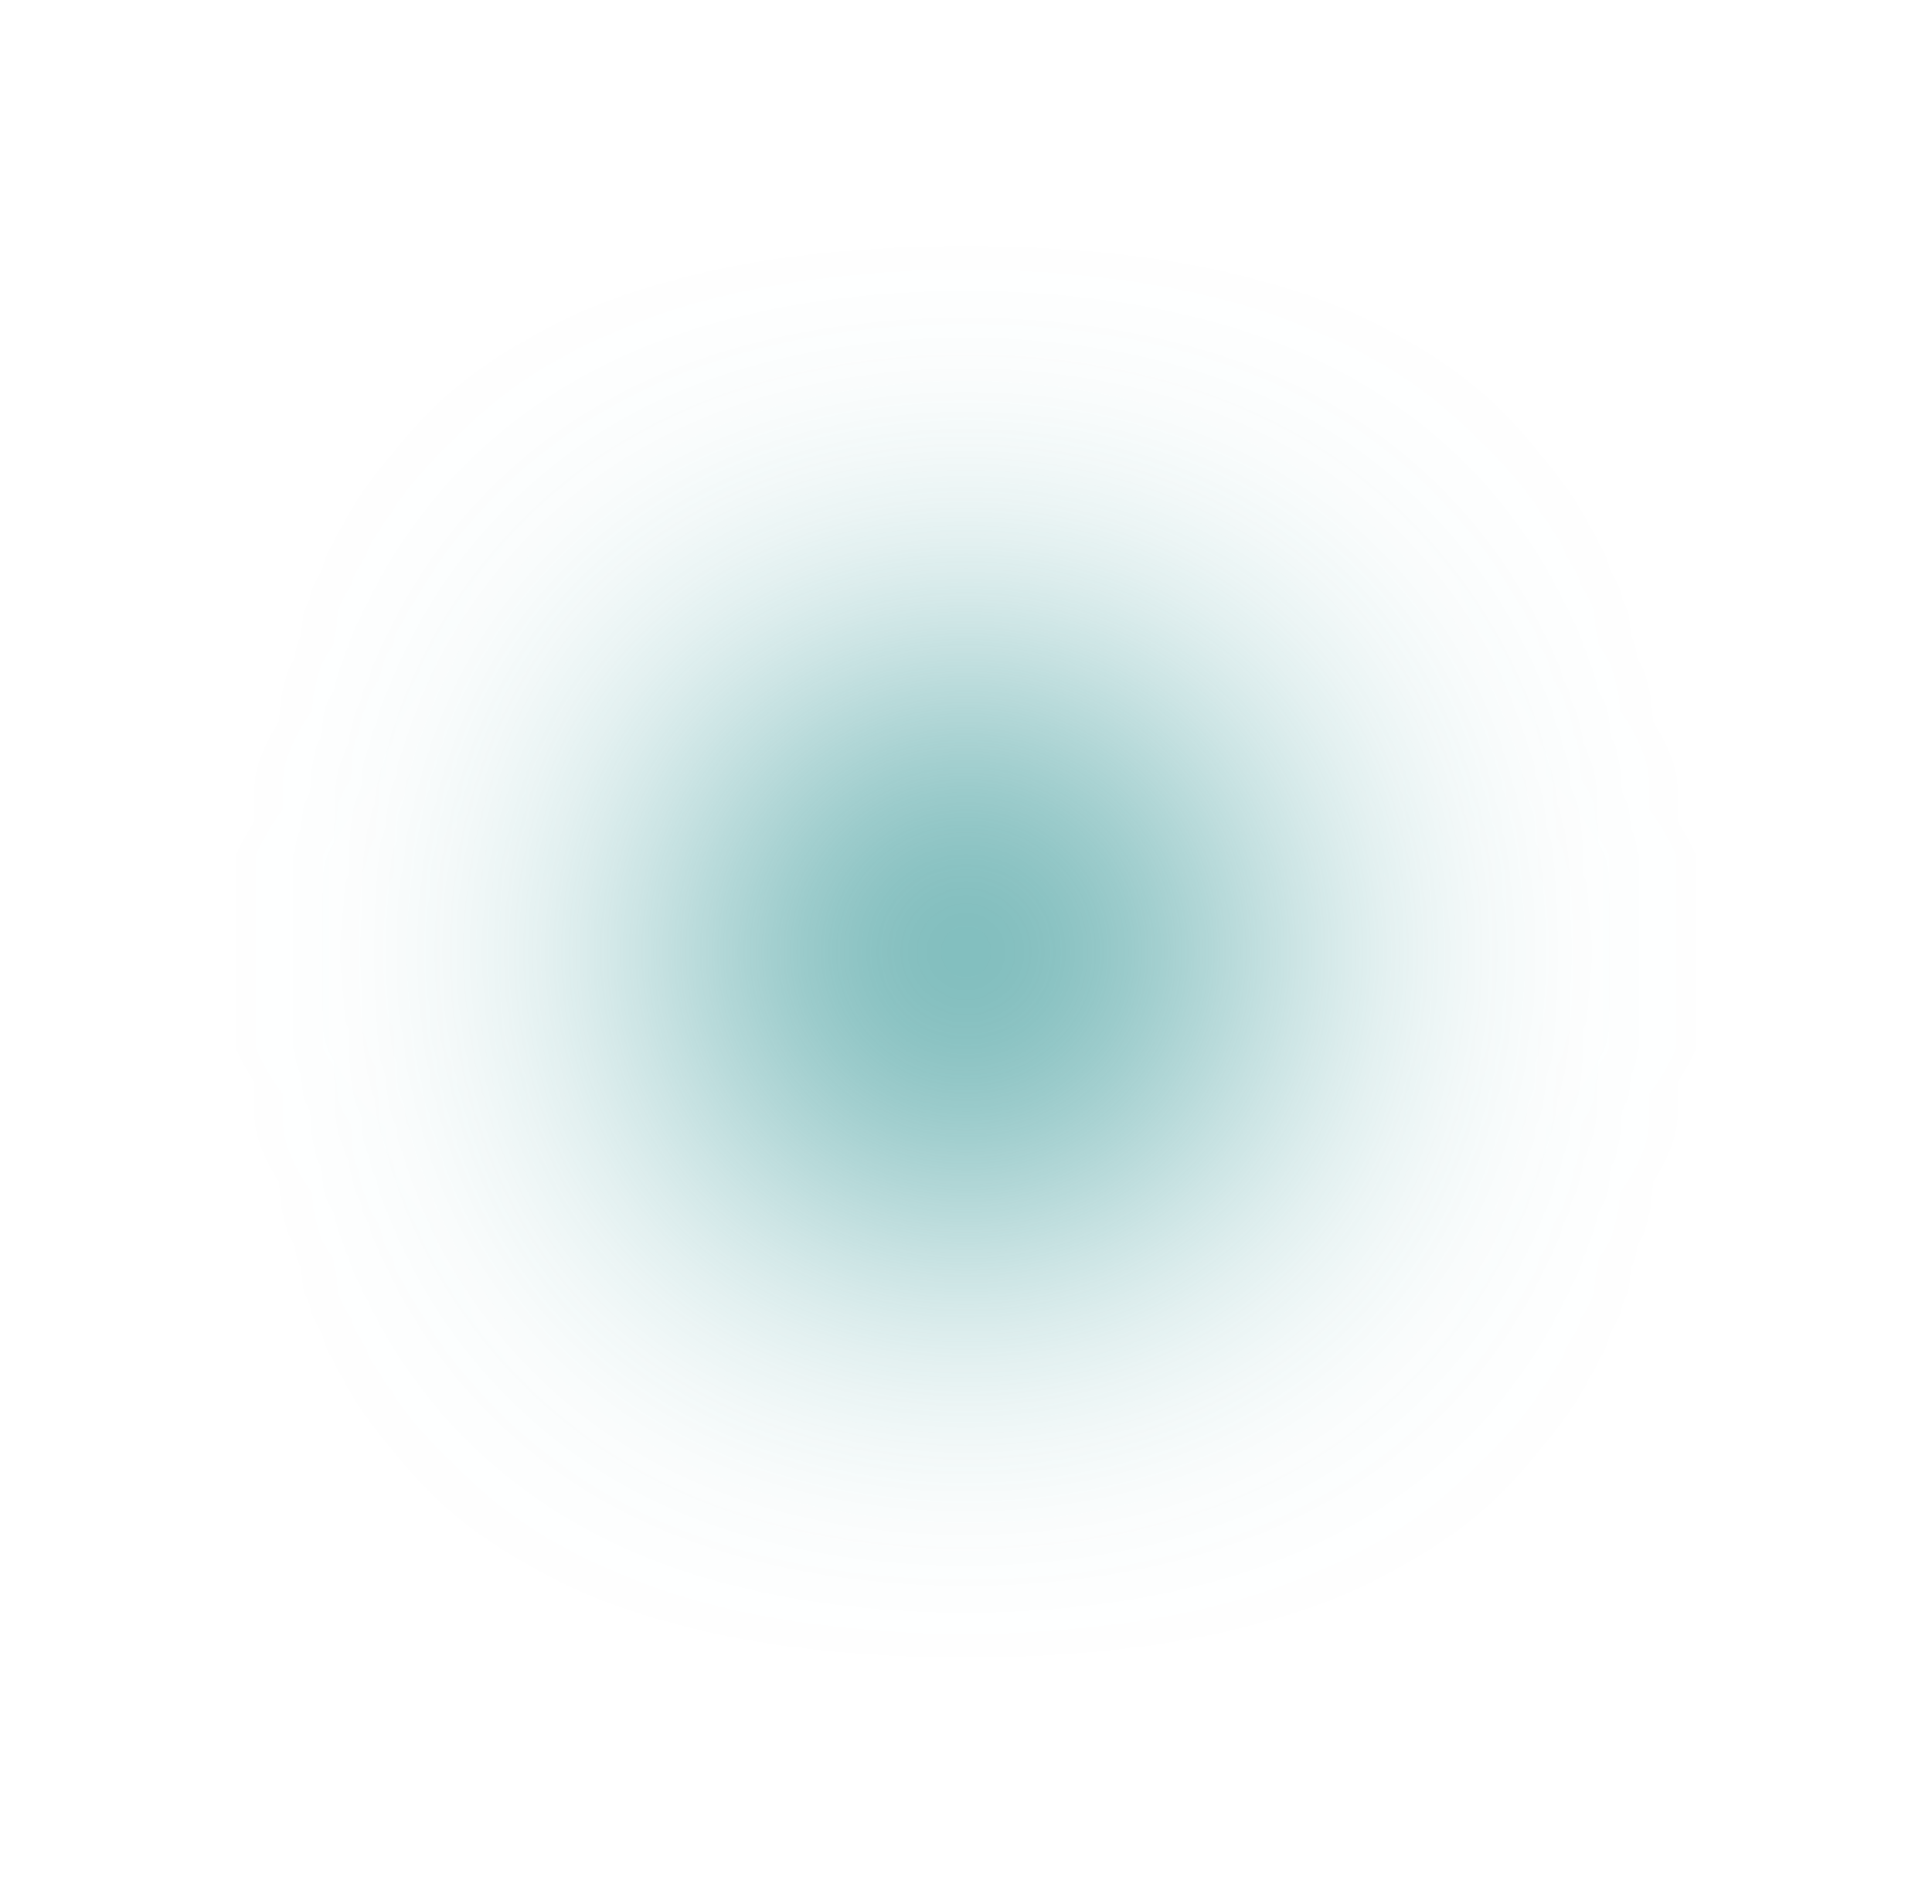
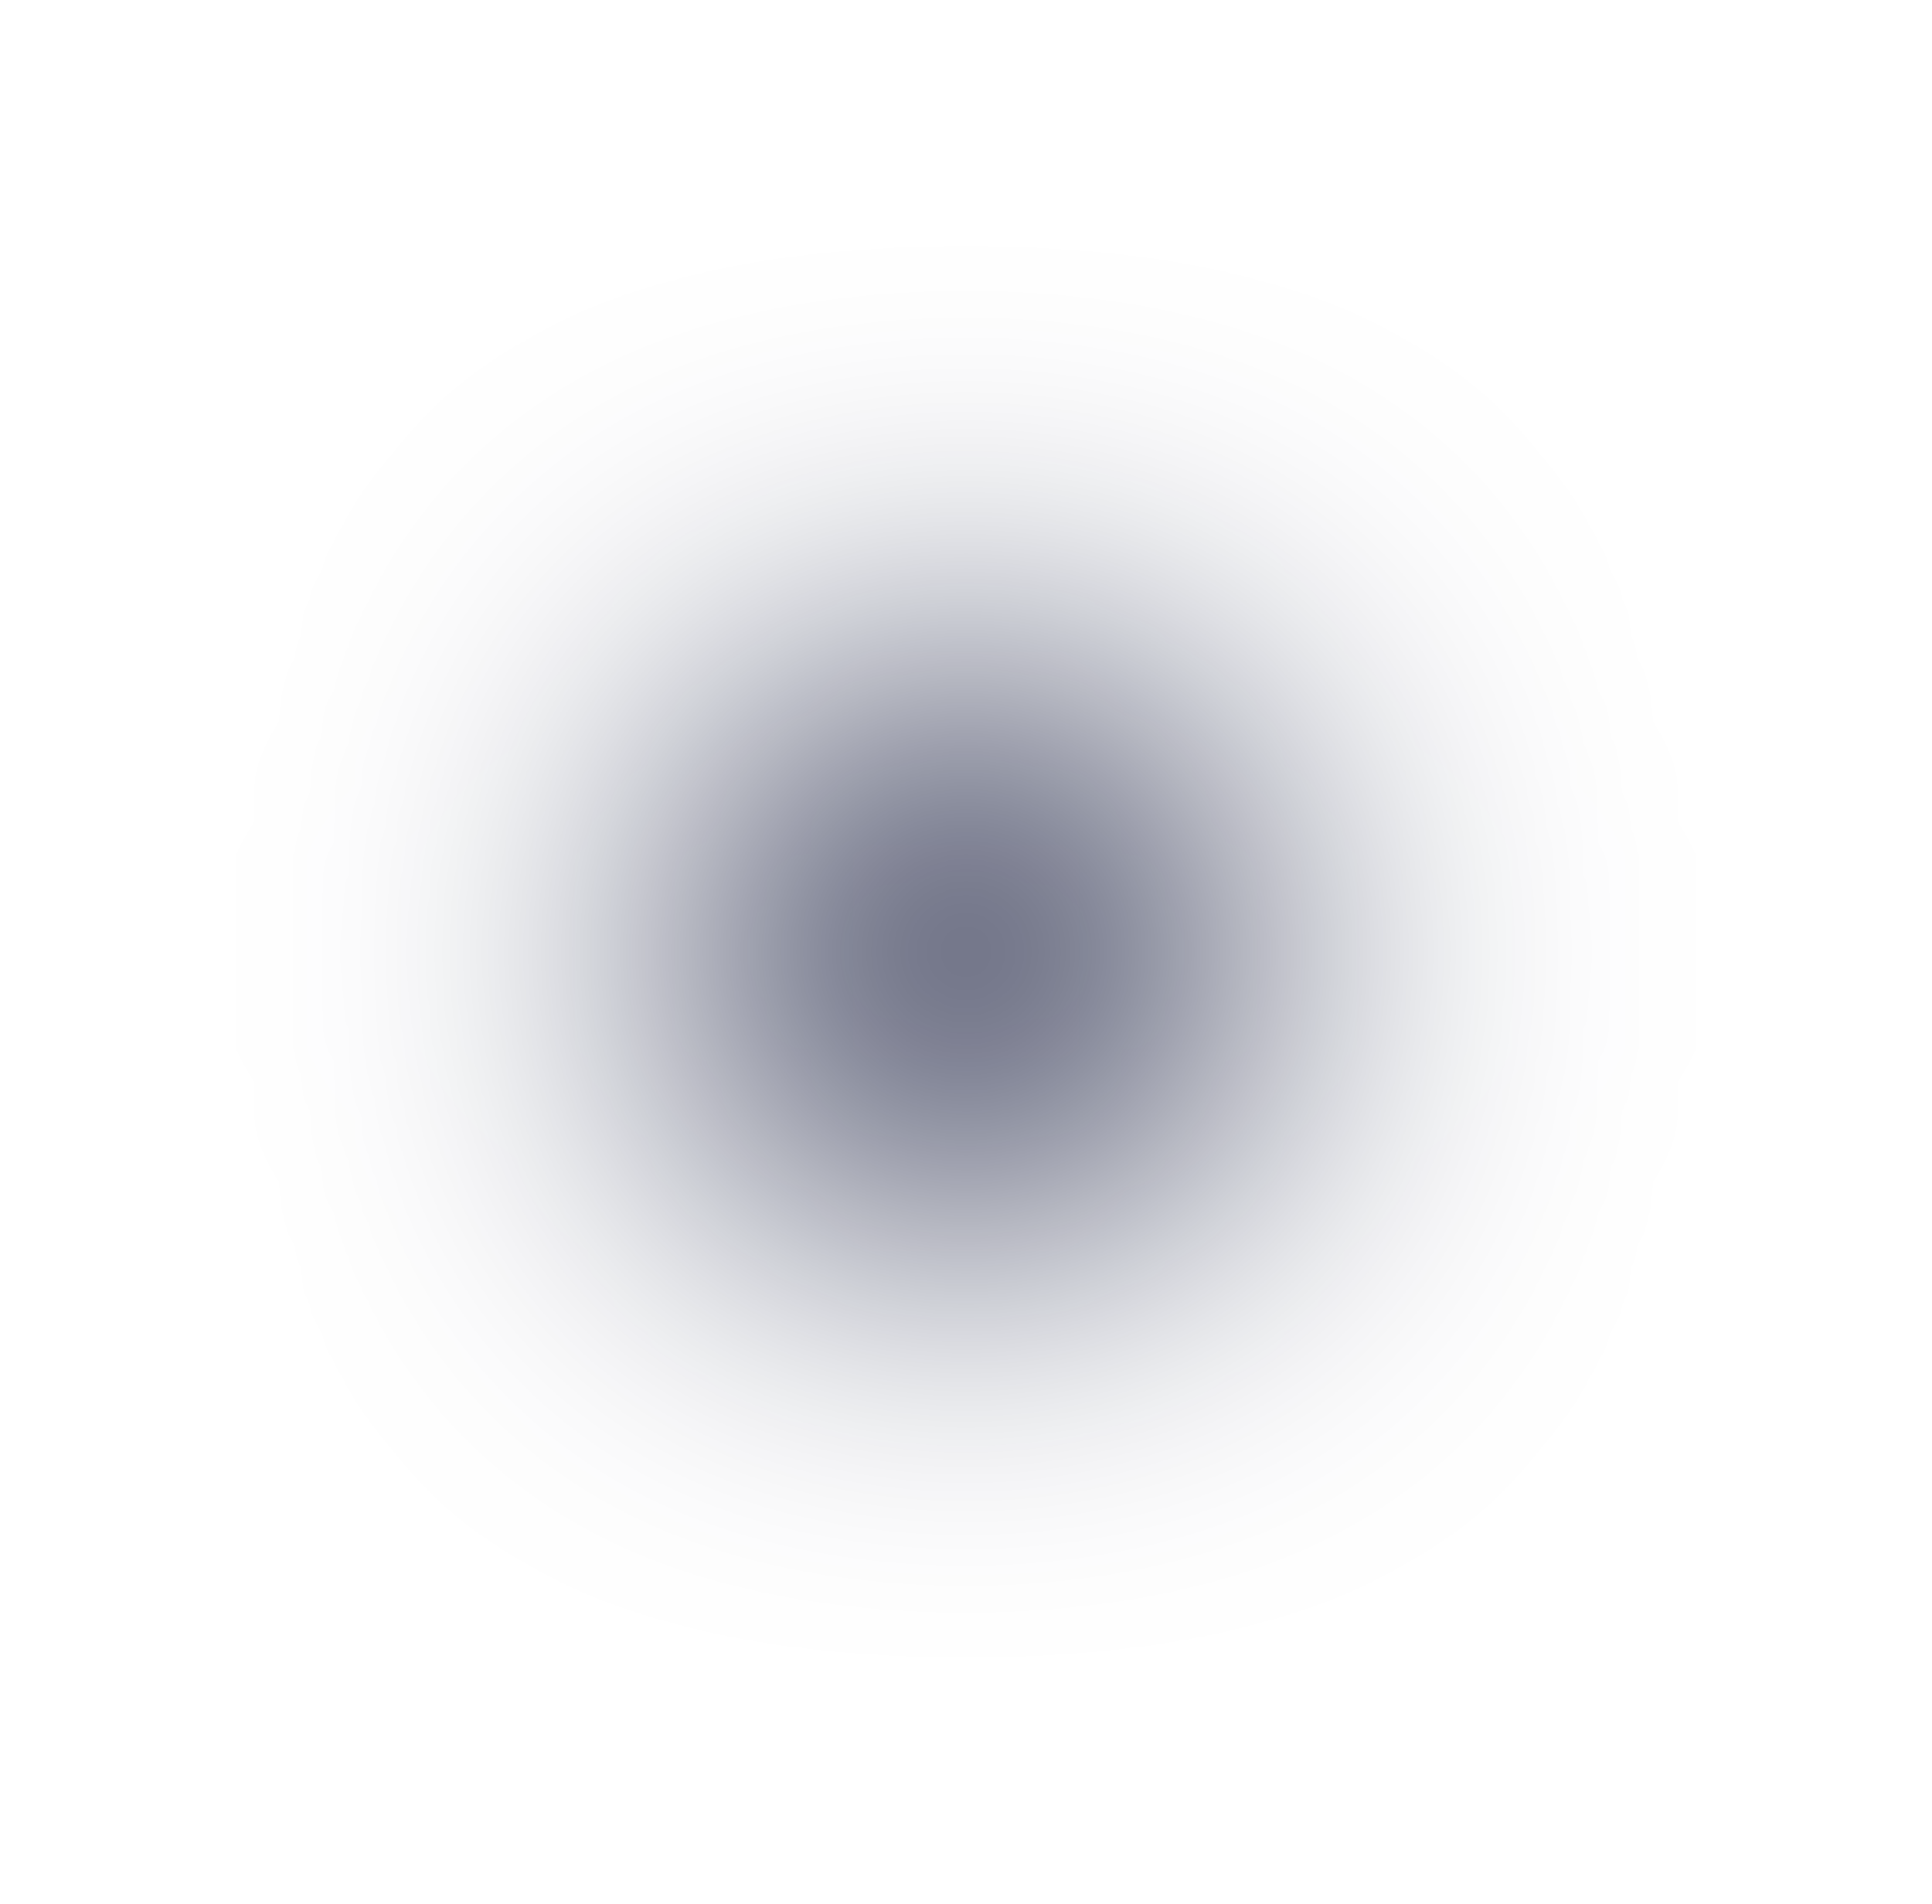
<svg xmlns="http://www.w3.org/2000/svg" width="820" height="808" viewBox="0 0 820 808" fill="none">
  <g filter="url(#filter0_f_2220_1003)">
-     <ellipse cx="410" cy="404" rx="110" ry="104" fill="#1E8A8A" />
+     <ellipse cx="410" cy="404" rx="110" ry="104" fill="#02092c" />
  </g>
  <defs>
    <filter id="filter0_f_2220_1003" x="0" y="0" width="820" height="808" filterUnits="userSpaceOnUse" color-interpolation-filters="sRGB">
      <feFlood flood-opacity="0" result="BackgroundImageFix" />
      <feBlend mode="normal" in="SourceGraphic" in2="BackgroundImageFix" result="shape" />
      <feGaussianBlur stdDeviation="150" result="effect1_foregroundBlur_2220_1003" />
    </filter>
  </defs>
</svg>
